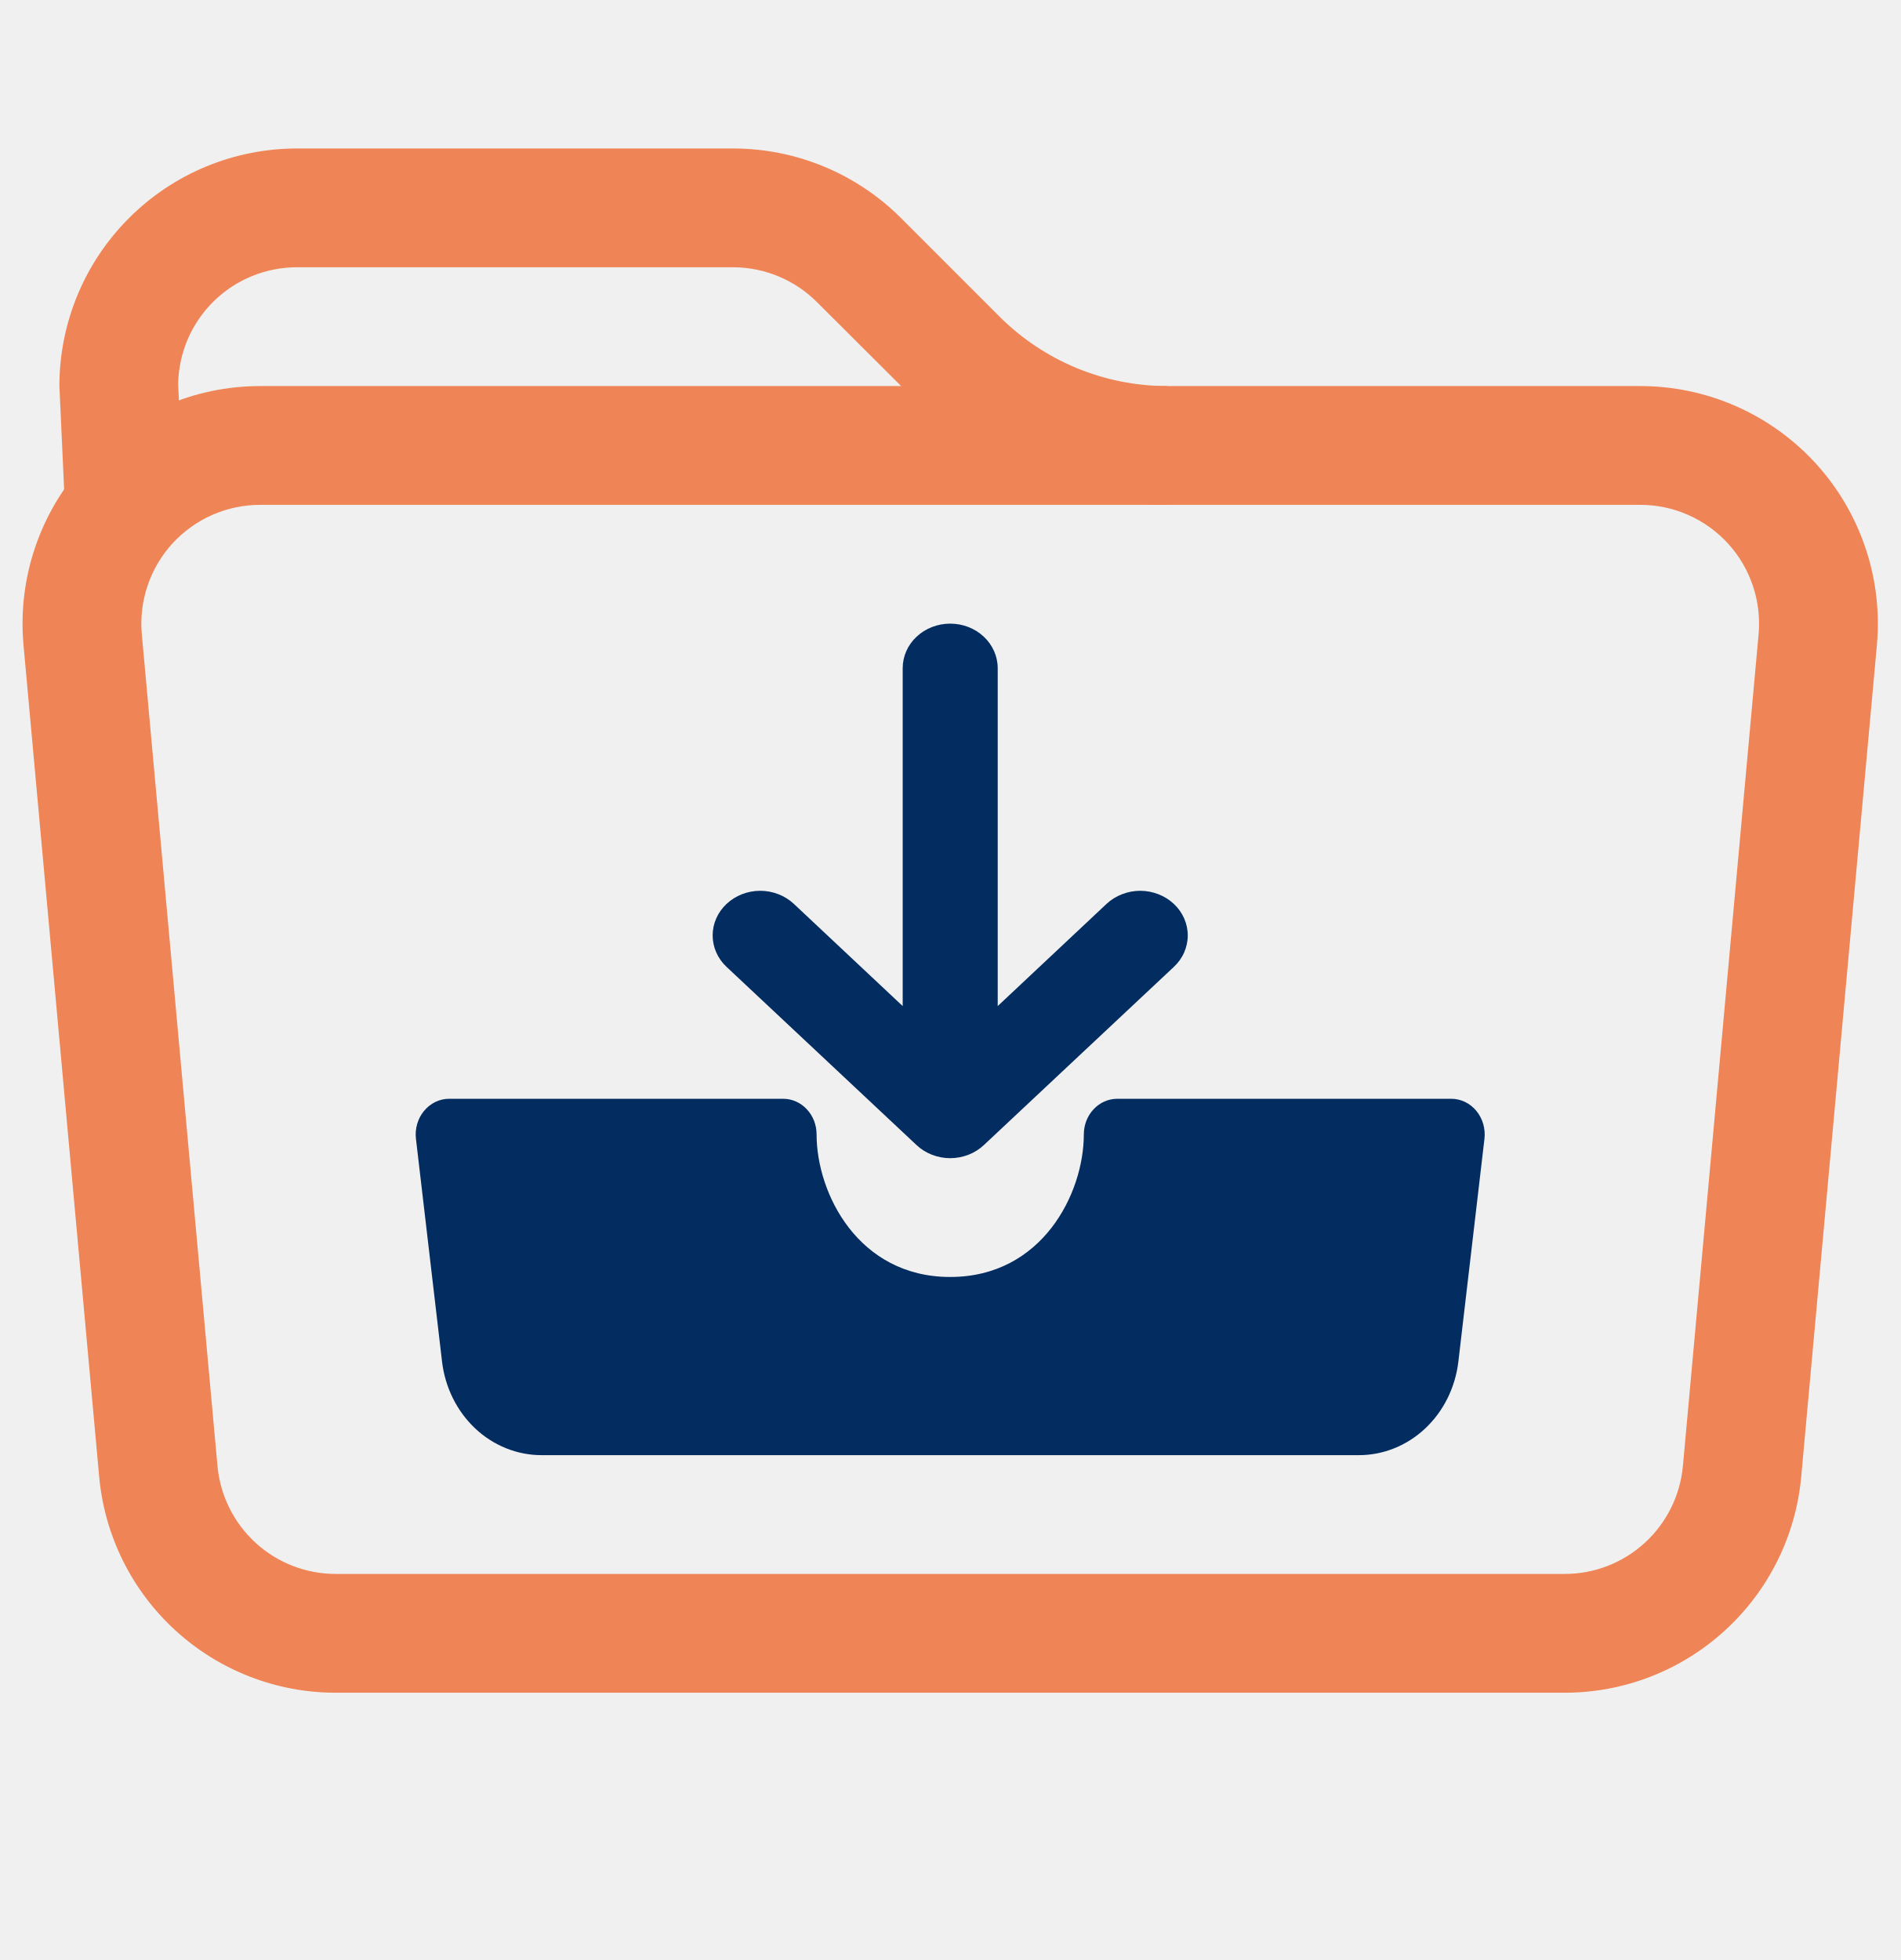
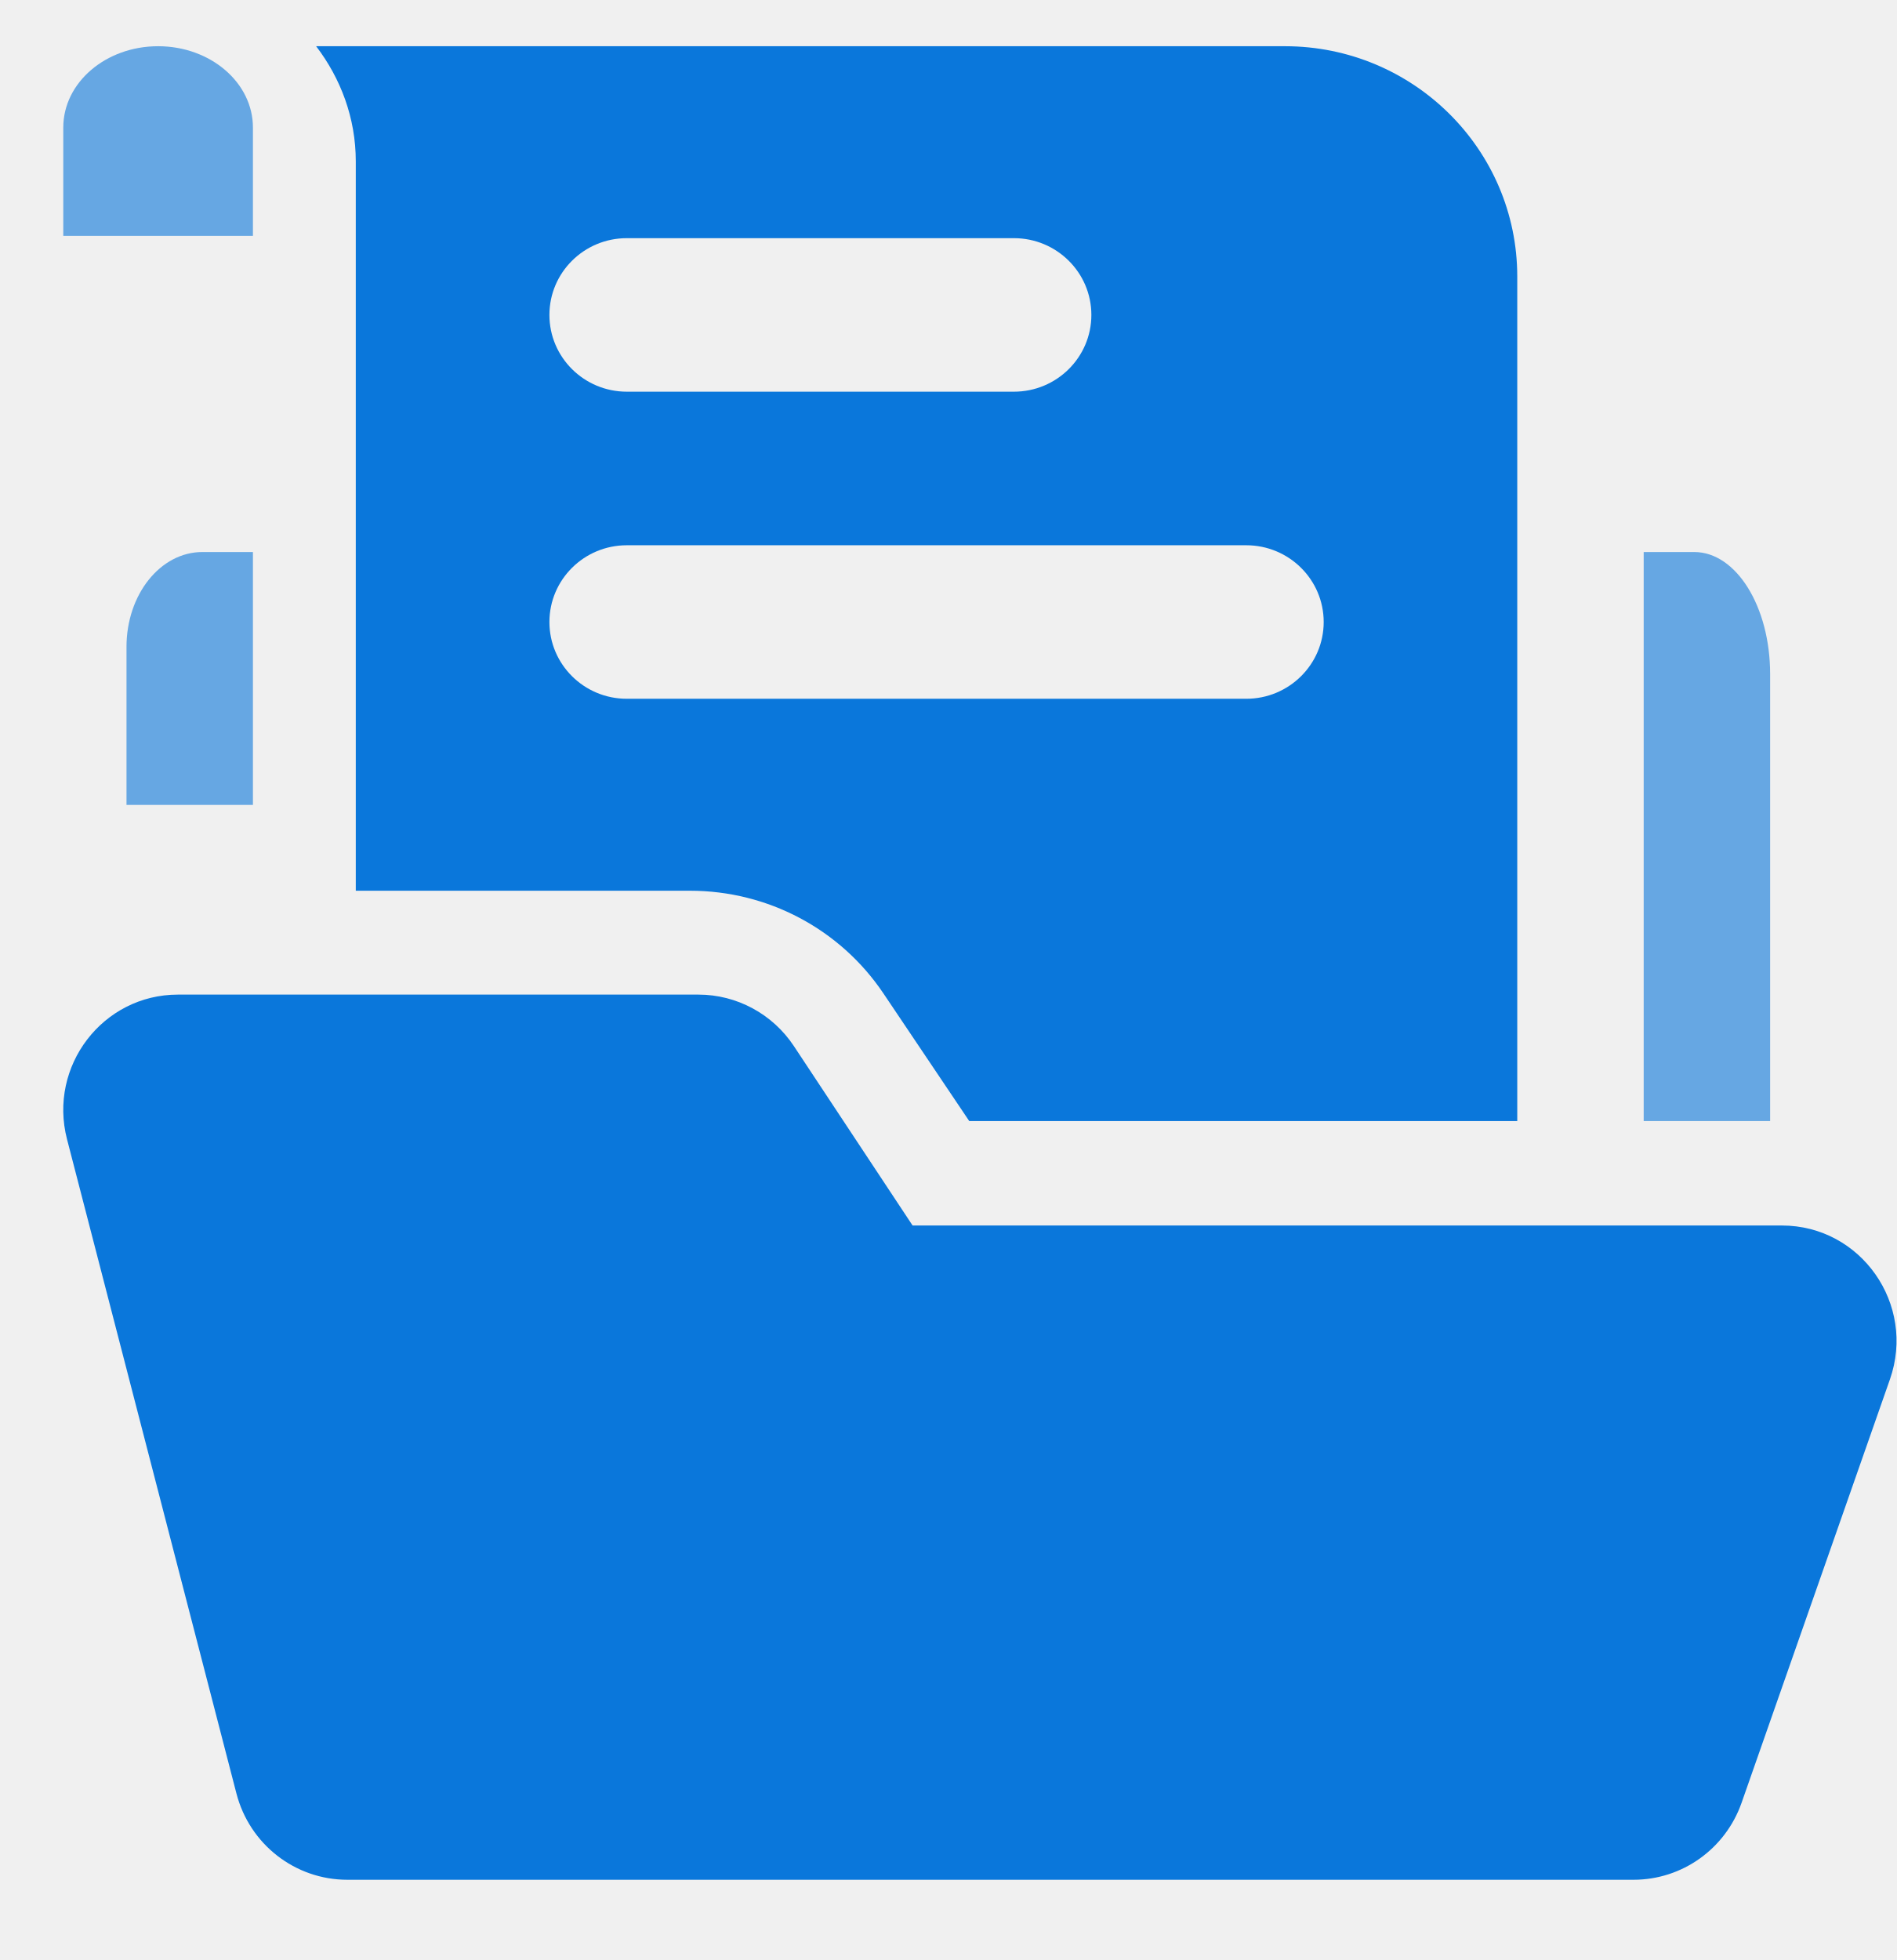
- <svg xmlns="http://www.w3.org/2000/svg" width="32" height="33" viewBox="0 0 32 33" fill="none">
-   <path d="M19.656 8.5C18.066 8.499 16.541 7.867 15.416 6.742L13.756 5.086C13.382 4.712 12.875 4.501 12.346 4.5H5C4.476 4.5 3.973 4.705 3.599 5.072C3.225 5.439 3.01 5.938 3 6.462L3.092 8.5H1.092L1 6.5C1 5.439 1.421 4.422 2.172 3.672C2.922 2.921 3.939 2.5 5 2.5H12.344C13.405 2.5 14.422 2.922 15.172 3.672L16.828 5.328C17.578 6.078 18.595 6.5 19.656 6.5V8.5Z" fill="#EF8556" />
-   <path fill-rule="evenodd" clip-rule="evenodd" d="M27.62 8.5H4.38C4.102 8.5 3.827 8.558 3.573 8.67C3.319 8.782 3.091 8.946 2.903 9.151C2.716 9.356 2.573 9.598 2.485 9.861C2.396 10.124 2.363 10.403 2.388 10.68L3.662 24.68C3.707 25.177 3.936 25.639 4.304 25.976C4.672 26.313 5.153 26.5 5.652 26.5H26.348C26.847 26.5 27.328 26.313 27.696 25.976C28.064 25.639 28.293 25.177 28.338 24.68L29.612 10.68C29.637 10.403 29.604 10.124 29.515 9.861C29.427 9.598 29.284 9.356 29.097 9.151C28.909 8.946 28.681 8.782 28.427 8.67C28.173 8.558 27.898 8.5 27.62 8.5ZM4.38 6.5C3.824 6.5 3.274 6.616 2.766 6.84C2.257 7.064 1.801 7.392 1.426 7.802C1.051 8.213 0.766 8.697 0.589 9.224C0.411 9.75 0.346 10.308 0.396 10.862L1.67 24.862C1.76 25.856 2.219 26.78 2.956 27.453C3.692 28.126 4.654 28.5 5.652 28.5H26.348C27.346 28.5 28.308 28.126 29.044 27.453C29.781 26.78 30.24 25.856 30.33 24.862L31.604 10.862C31.654 10.308 31.589 9.75 31.411 9.224C31.234 8.697 30.949 8.213 30.574 7.802C30.199 7.392 29.743 7.064 29.234 6.84C28.726 6.616 28.176 6.5 27.62 6.5H4.38Z" fill="#EF8556" />
-   <path fill-rule="evenodd" clip-rule="evenodd" d="M7.141 18.704C7.193 18.64 7.258 18.589 7.331 18.553C7.404 18.518 7.483 18.5 7.562 18.5H13.188C13.337 18.5 13.48 18.563 13.585 18.676C13.691 18.788 13.75 18.941 13.75 19.1C13.75 20.094 14.453 21.5 16 21.5C17.547 21.5 18.25 20.094 18.25 19.1C18.25 18.941 18.309 18.788 18.415 18.676C18.52 18.563 18.663 18.5 18.813 18.5H24.438C24.517 18.5 24.596 18.518 24.669 18.553C24.742 18.588 24.806 18.639 24.859 18.703C24.912 18.767 24.951 18.842 24.975 18.923C24.998 19.004 25.006 19.09 24.996 19.174L24.557 22.923C24.506 23.359 24.308 23.759 23.999 24.05C23.691 24.34 23.293 24.5 22.882 24.5H9.118C8.707 24.5 8.31 24.34 8.001 24.05C7.693 23.759 7.494 23.359 7.443 22.923L7.004 19.174C6.994 19.09 7.001 19.004 7.025 18.923C7.048 18.842 7.088 18.767 7.141 18.703V18.704Z" fill="#032D60" />
-   <path fill-rule="evenodd" clip-rule="evenodd" d="M15.434 19.28C15.508 19.349 15.596 19.405 15.694 19.443C15.791 19.48 15.895 19.5 16 19.5C16.105 19.5 16.209 19.48 16.306 19.443C16.404 19.405 16.492 19.349 16.566 19.28L19.765 16.28C19.84 16.21 19.899 16.128 19.939 16.037C19.979 15.945 20 15.848 20 15.749C20 15.651 19.979 15.553 19.939 15.462C19.899 15.371 19.84 15.288 19.765 15.218C19.691 15.149 19.603 15.093 19.506 15.056C19.409 15.018 19.304 14.998 19.199 14.998C19.094 14.998 18.99 15.018 18.893 15.056C18.796 15.093 18.707 15.149 18.633 15.218L16.8 16.939V11.25C16.8 11.051 16.715 10.86 16.566 10.72C16.416 10.579 16.212 10.5 16 10.5C15.788 10.5 15.584 10.579 15.434 10.72C15.284 10.86 15.2 11.051 15.2 11.25V16.939L13.367 15.218C13.217 15.078 13.013 14.998 12.801 14.998C12.588 14.998 12.385 15.078 12.235 15.218C12.084 15.359 12 15.55 12 15.749C12 15.948 12.084 16.139 12.235 16.28L15.434 19.28Z" fill="#032D60" />
+ <svg xmlns="http://www.w3.org/2000/svg" width="30" height="31" viewBox="0 0 30 31" fill="none">
+   <g clip-path="url(#clip0_12467_26776)">
+     <path opacity="0.6" d="M1.001 3.731V2.017C1.001 1.307 1.672 0.731 2.501 0.731C3.329 0.731 4.001 1.307 4.001 2.017V3.731H1.001Z" fill="#0A77DB" />
+     <path d="M28.187 19.383H14.436L12.558 16.545C12.221 16.037 11.655 15.731 11.048 15.731H2.814C1.627 15.731 0.761 16.861 1.06 18.018L3.74 28.366C3.948 29.17 4.668 29.731 5.494 29.731H25.841C26.609 29.731 27.294 29.243 27.55 28.512L29.896 21.817C30.312 20.629 29.437 19.383 28.187 19.383V19.383Z" fill="#0A77DB" />
+     <path opacity="0.6" d="M26.001 8.731H26.801C27.463 8.731 28.001 9.594 28.001 10.659V17.731H26.001" fill="#0A77DB" />
+     <path opacity="0.6" d="M4.001 12.731H2.001V10.231C2.001 9.402 2.538 8.731 3.201 8.731H4.001V12.731Z" fill="#0A77DB" />
+     <path d="M20.326 0.731H5.001C5.389 1.24 5.628 1.866 5.628 2.552V14.088H10.914C12.145 14.088 13.289 14.694 13.973 15.71L15.332 17.731H24.001V4.374C24.001 2.362 22.355 0.731 20.326 0.731ZM9.915 3.767H16.039C16.715 3.767 17.264 4.311 17.264 4.981C17.264 5.651 16.715 6.195 16.039 6.195H9.915C9.239 6.195 8.691 5.651 8.691 4.981C8.691 4.311 9.239 3.767 9.915 3.767ZM19.714 11.052H9.915C9.239 11.052 8.691 10.508 8.691 9.838C8.691 9.168 9.239 8.624 9.915 8.624H19.714C20.39 8.624 20.939 9.168 20.939 9.838C20.939 10.508 20.39 11.052 19.714 11.052Z" fill="#0A77DB" />
+   </g>
+   <defs>
+     <clipPath id="clip0_12467_26776">
+       <rect width="30" height="30" fill="white" transform="translate(-0.000488281 0.230957)" />
+     </clipPath>
+   </defs>
</svg>
